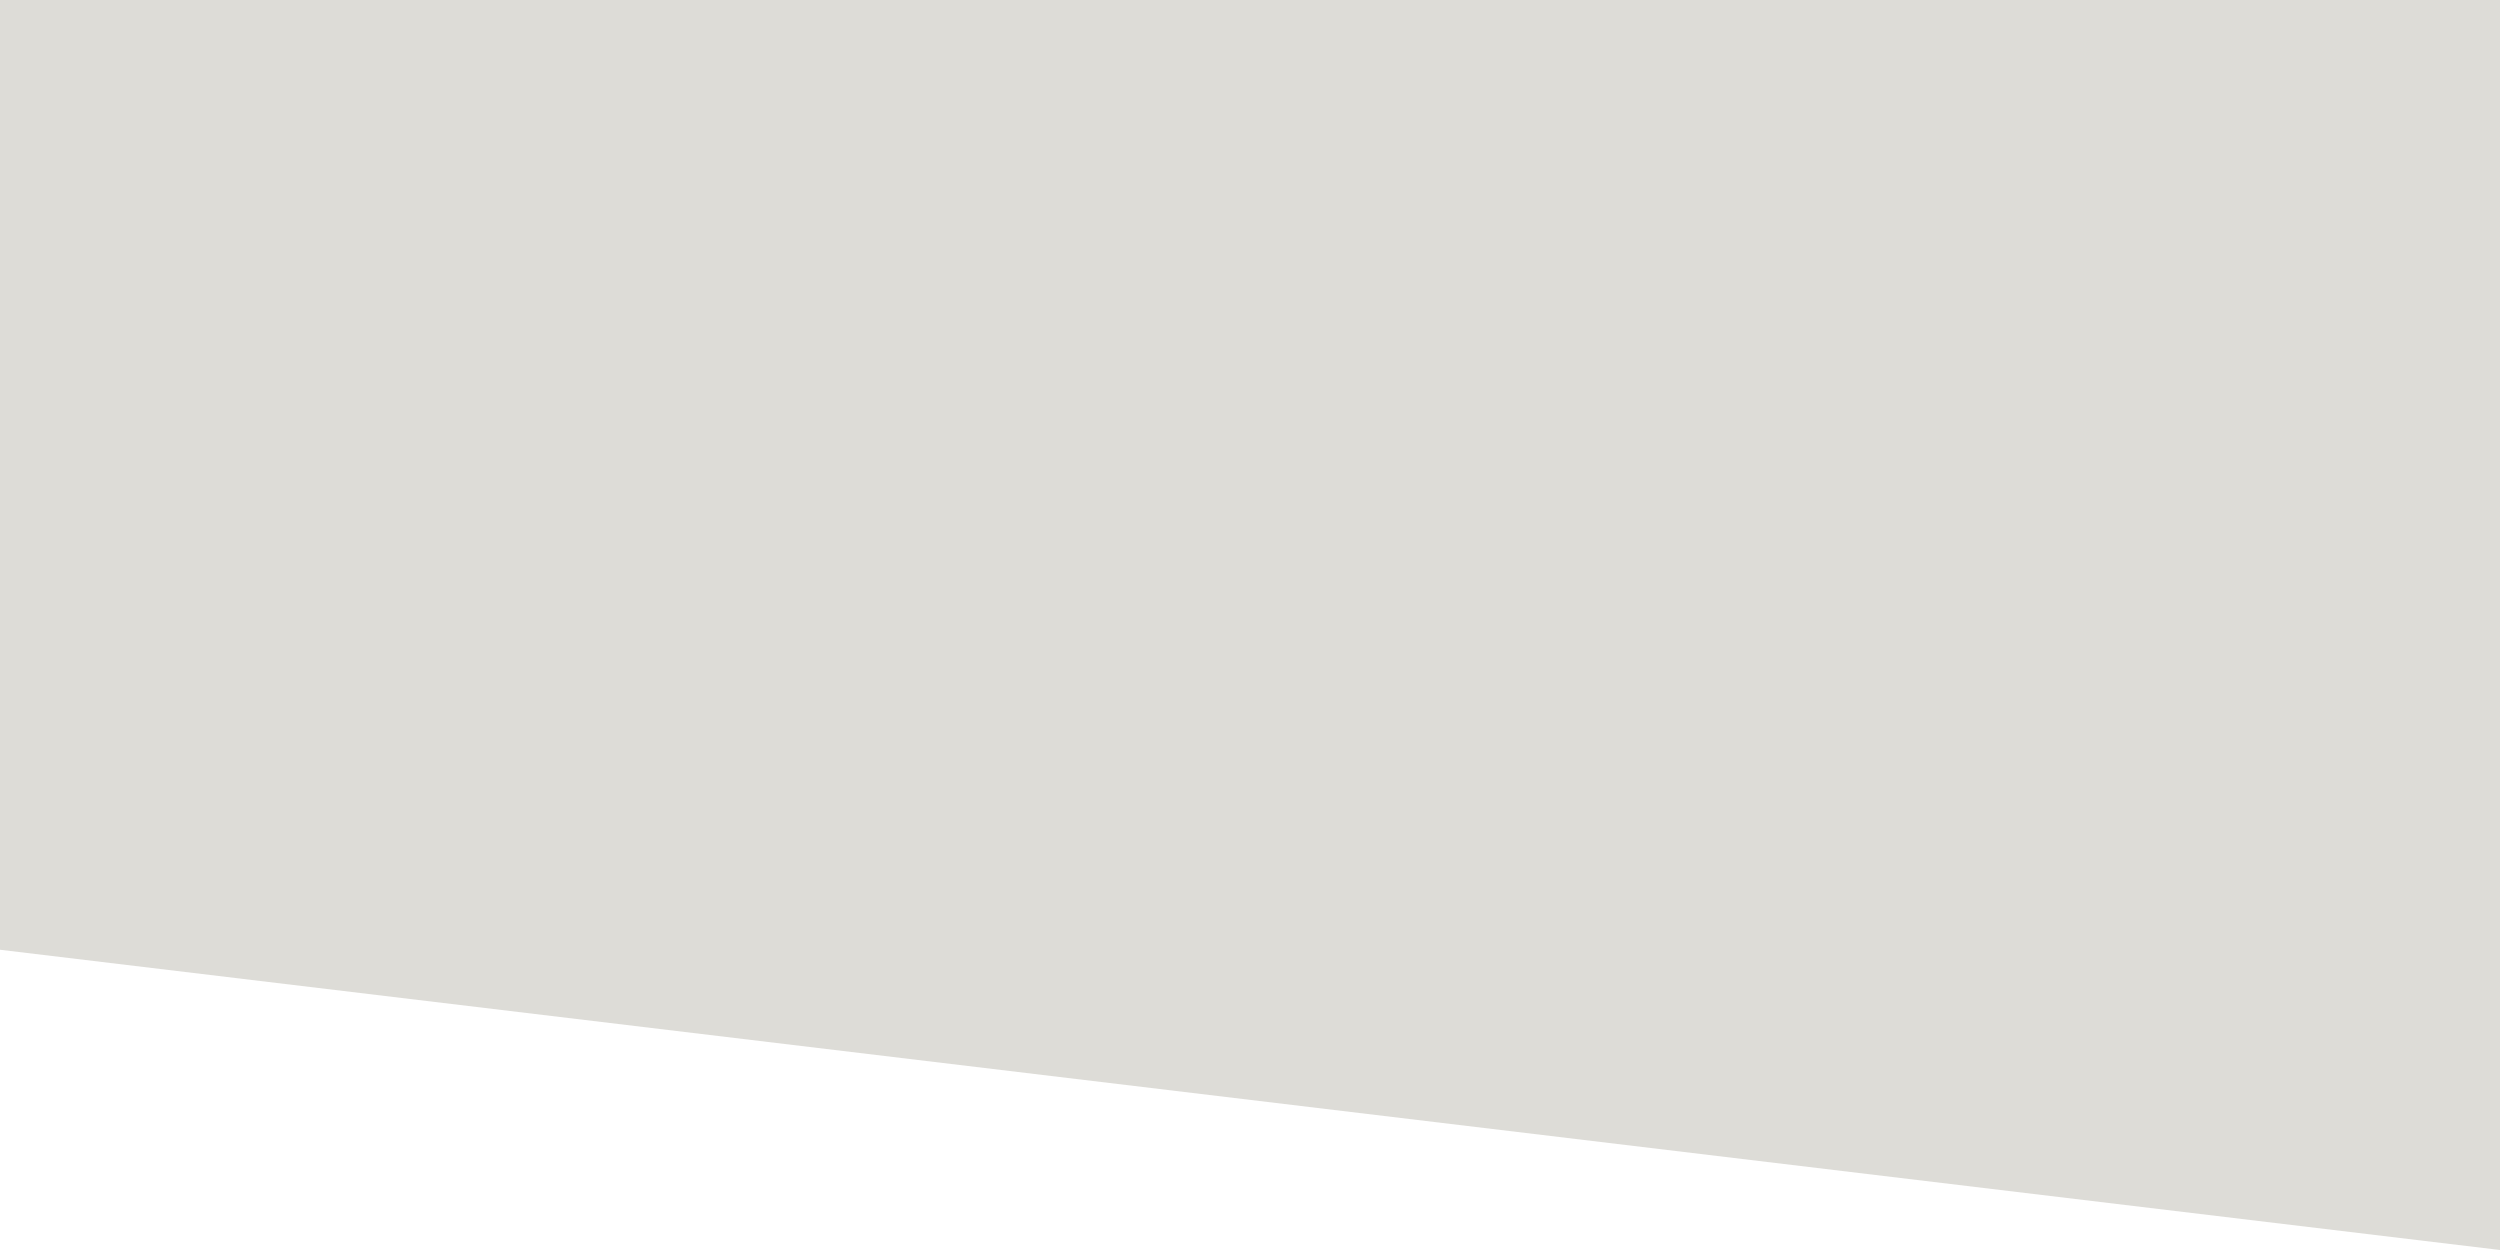
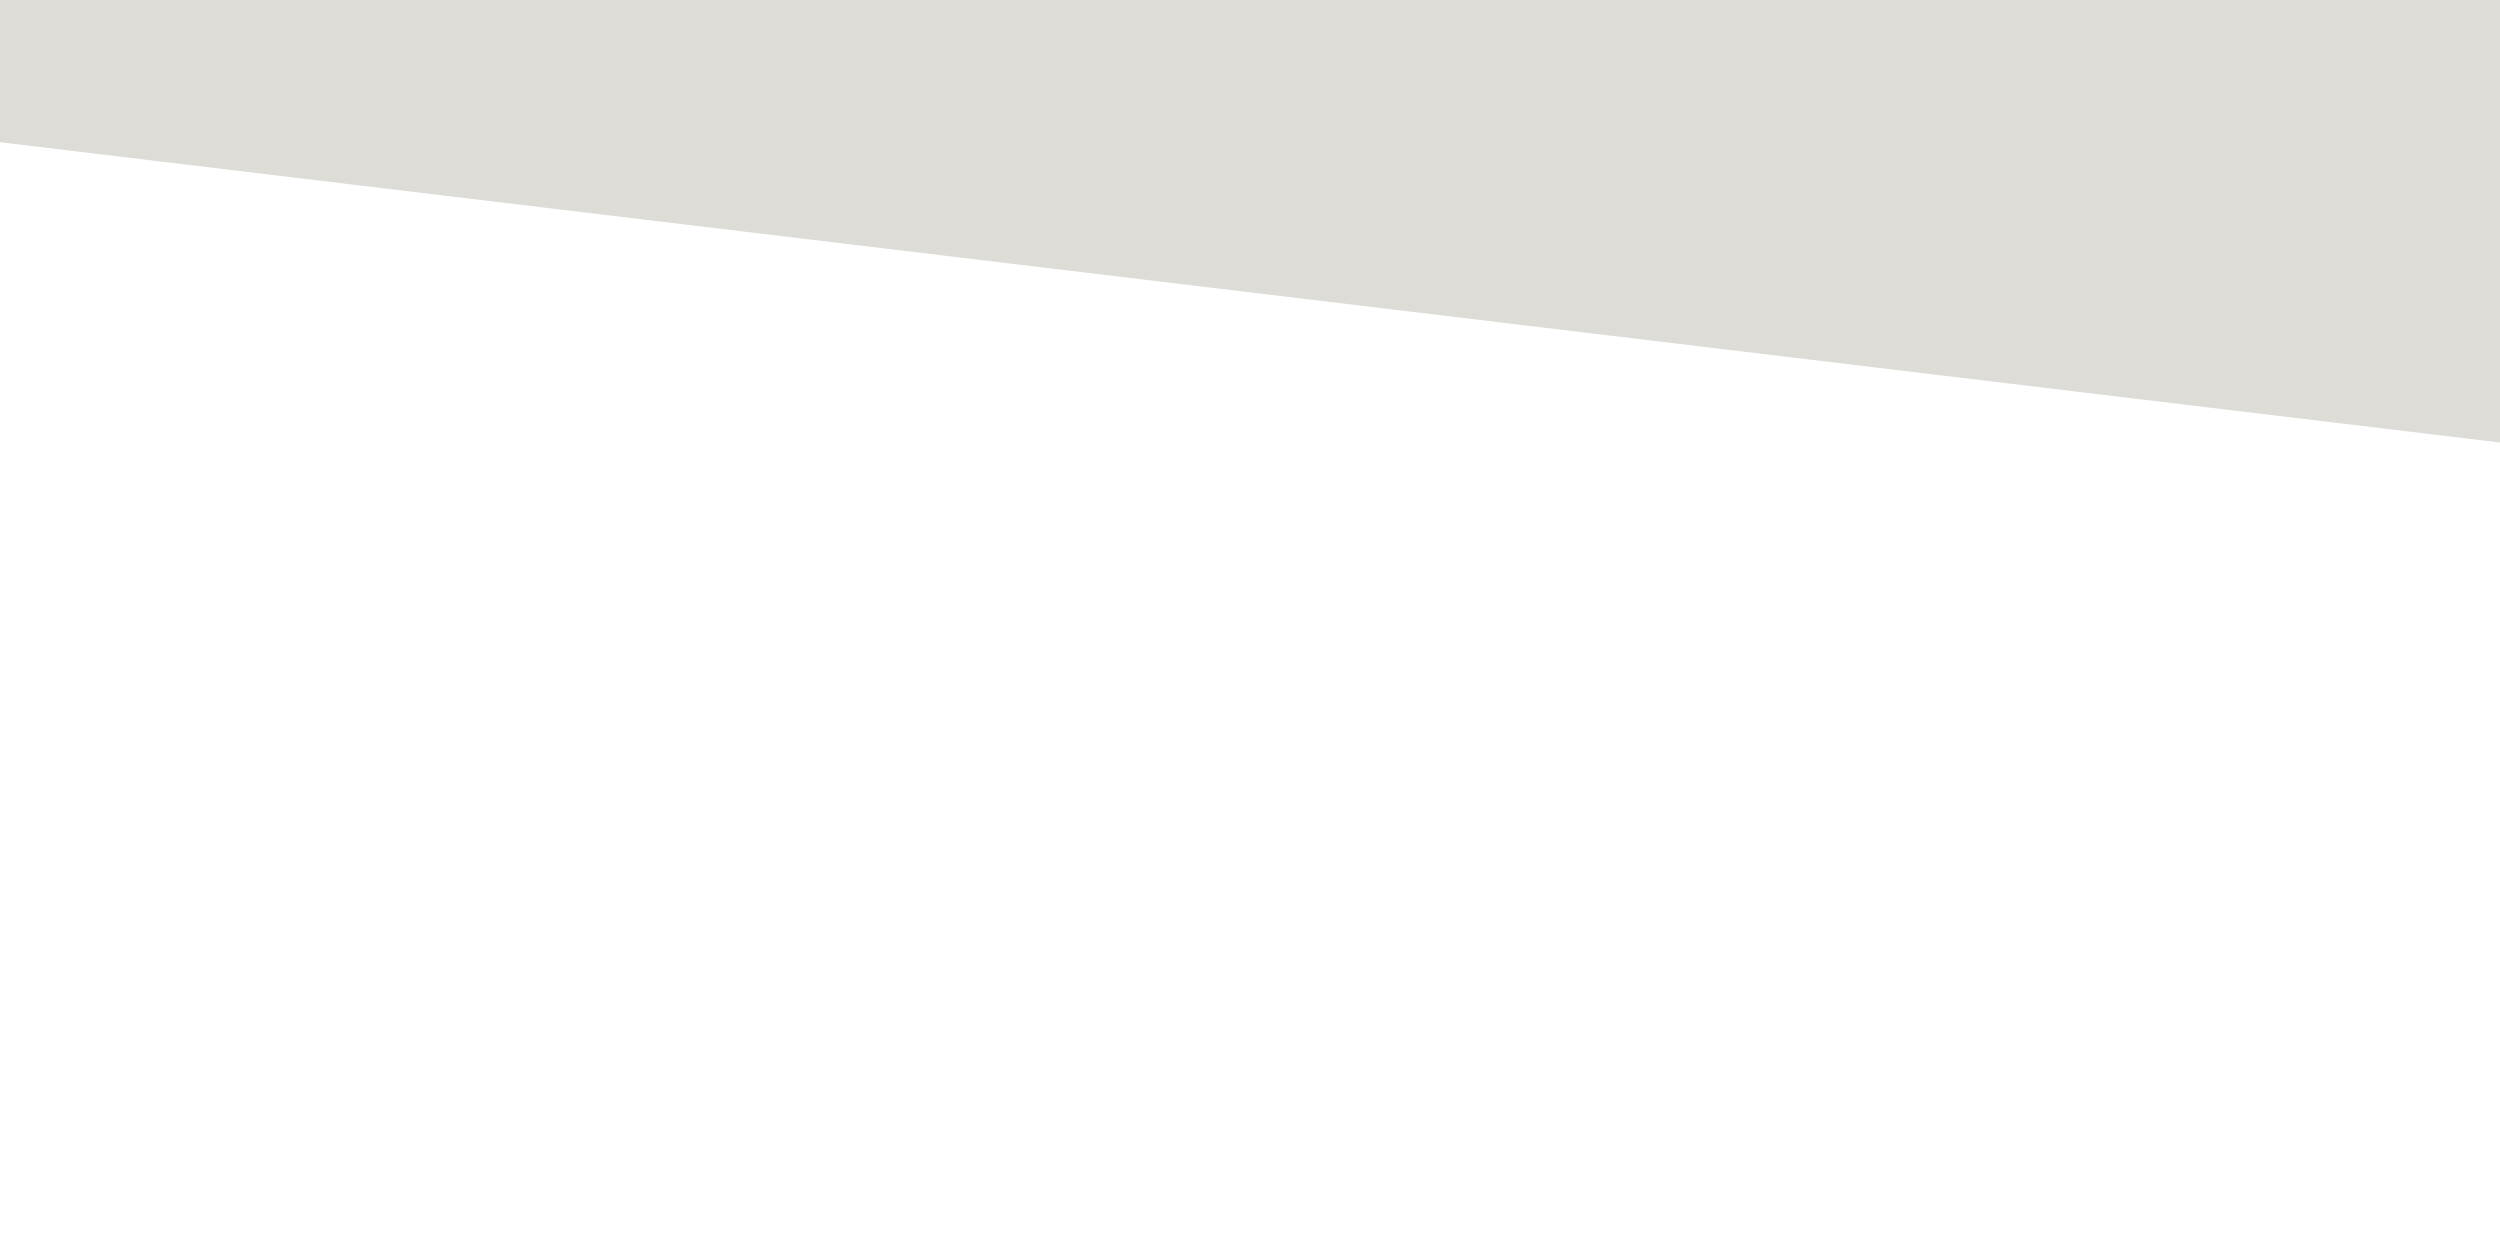
<svg xmlns="http://www.w3.org/2000/svg" version="1.1" id="Layer_1" x="0px" y="0px" viewBox="0 0 1000 500" style="enable-background:new 0 0 1000 500;" xml:space="preserve">
  <style type="text/css">
	.st0{fill:#DDDCD7;}
</style>
-   <polygon class="st0" points="1000,-279.4 0,-161 0,379.9 1000,500 " />
+   <polygon class="st0" points="1000,-602.4 0,-484 0,56.9 1000,177 " />
</svg>
